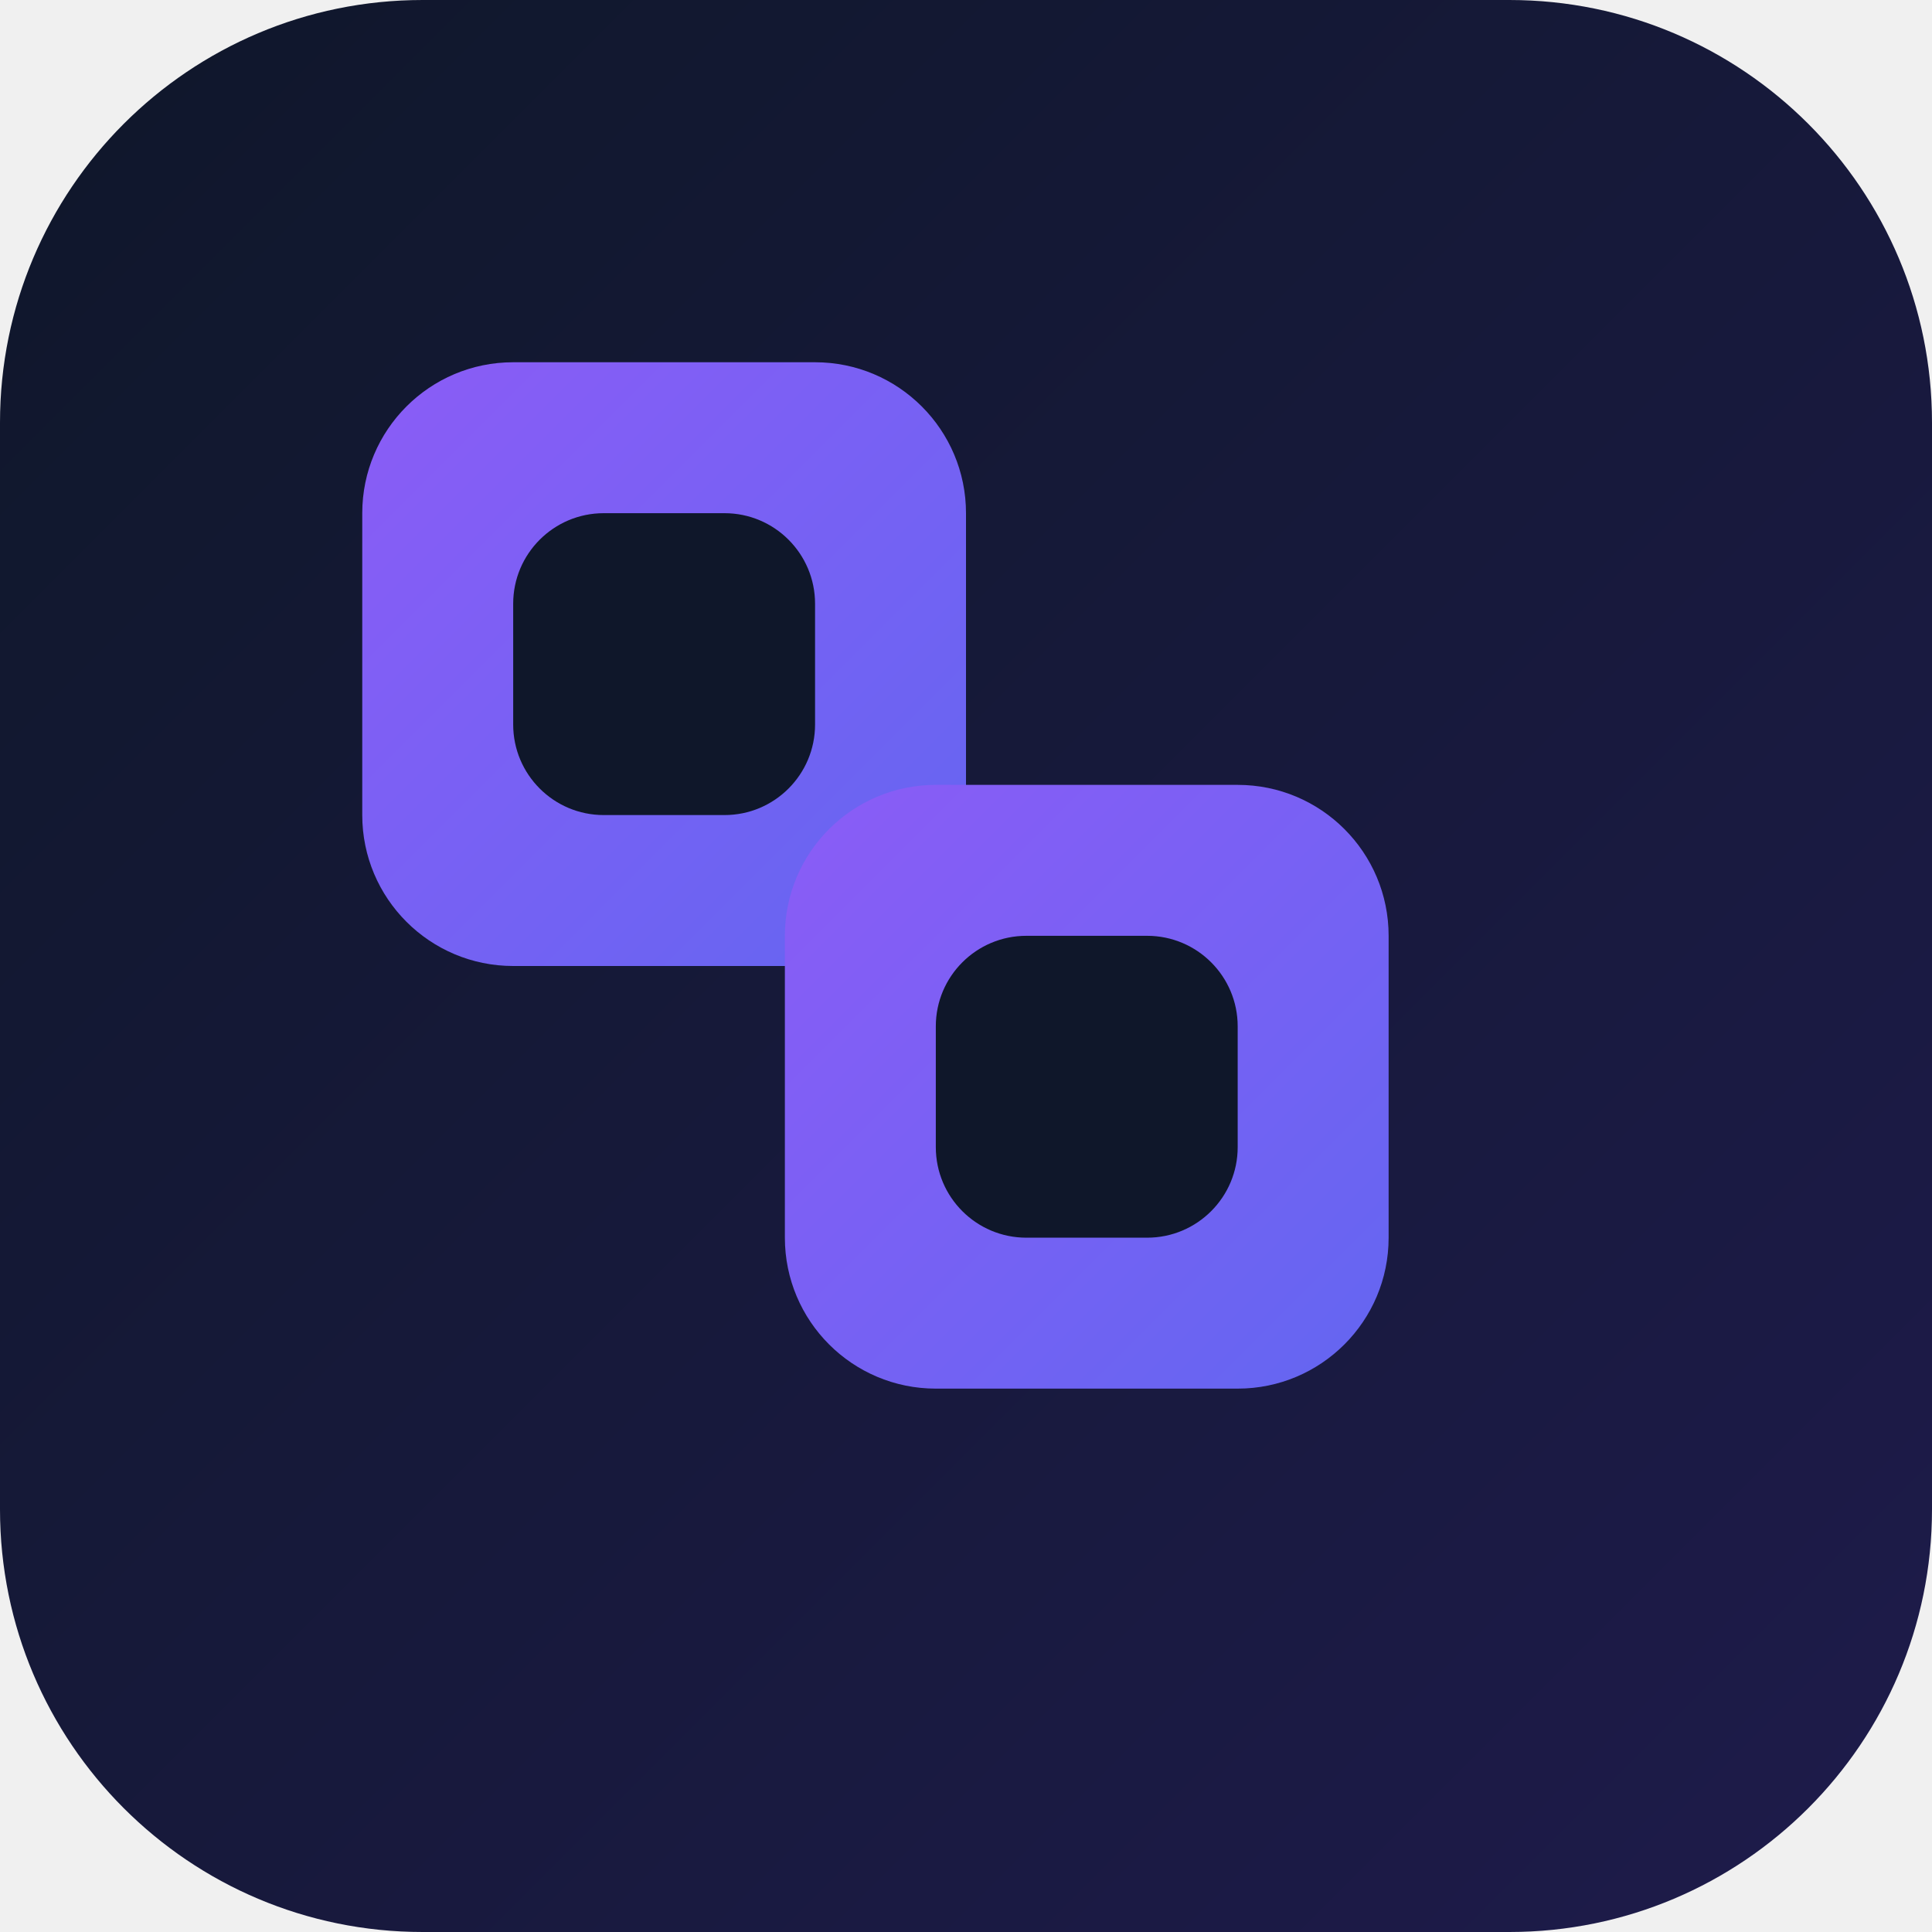
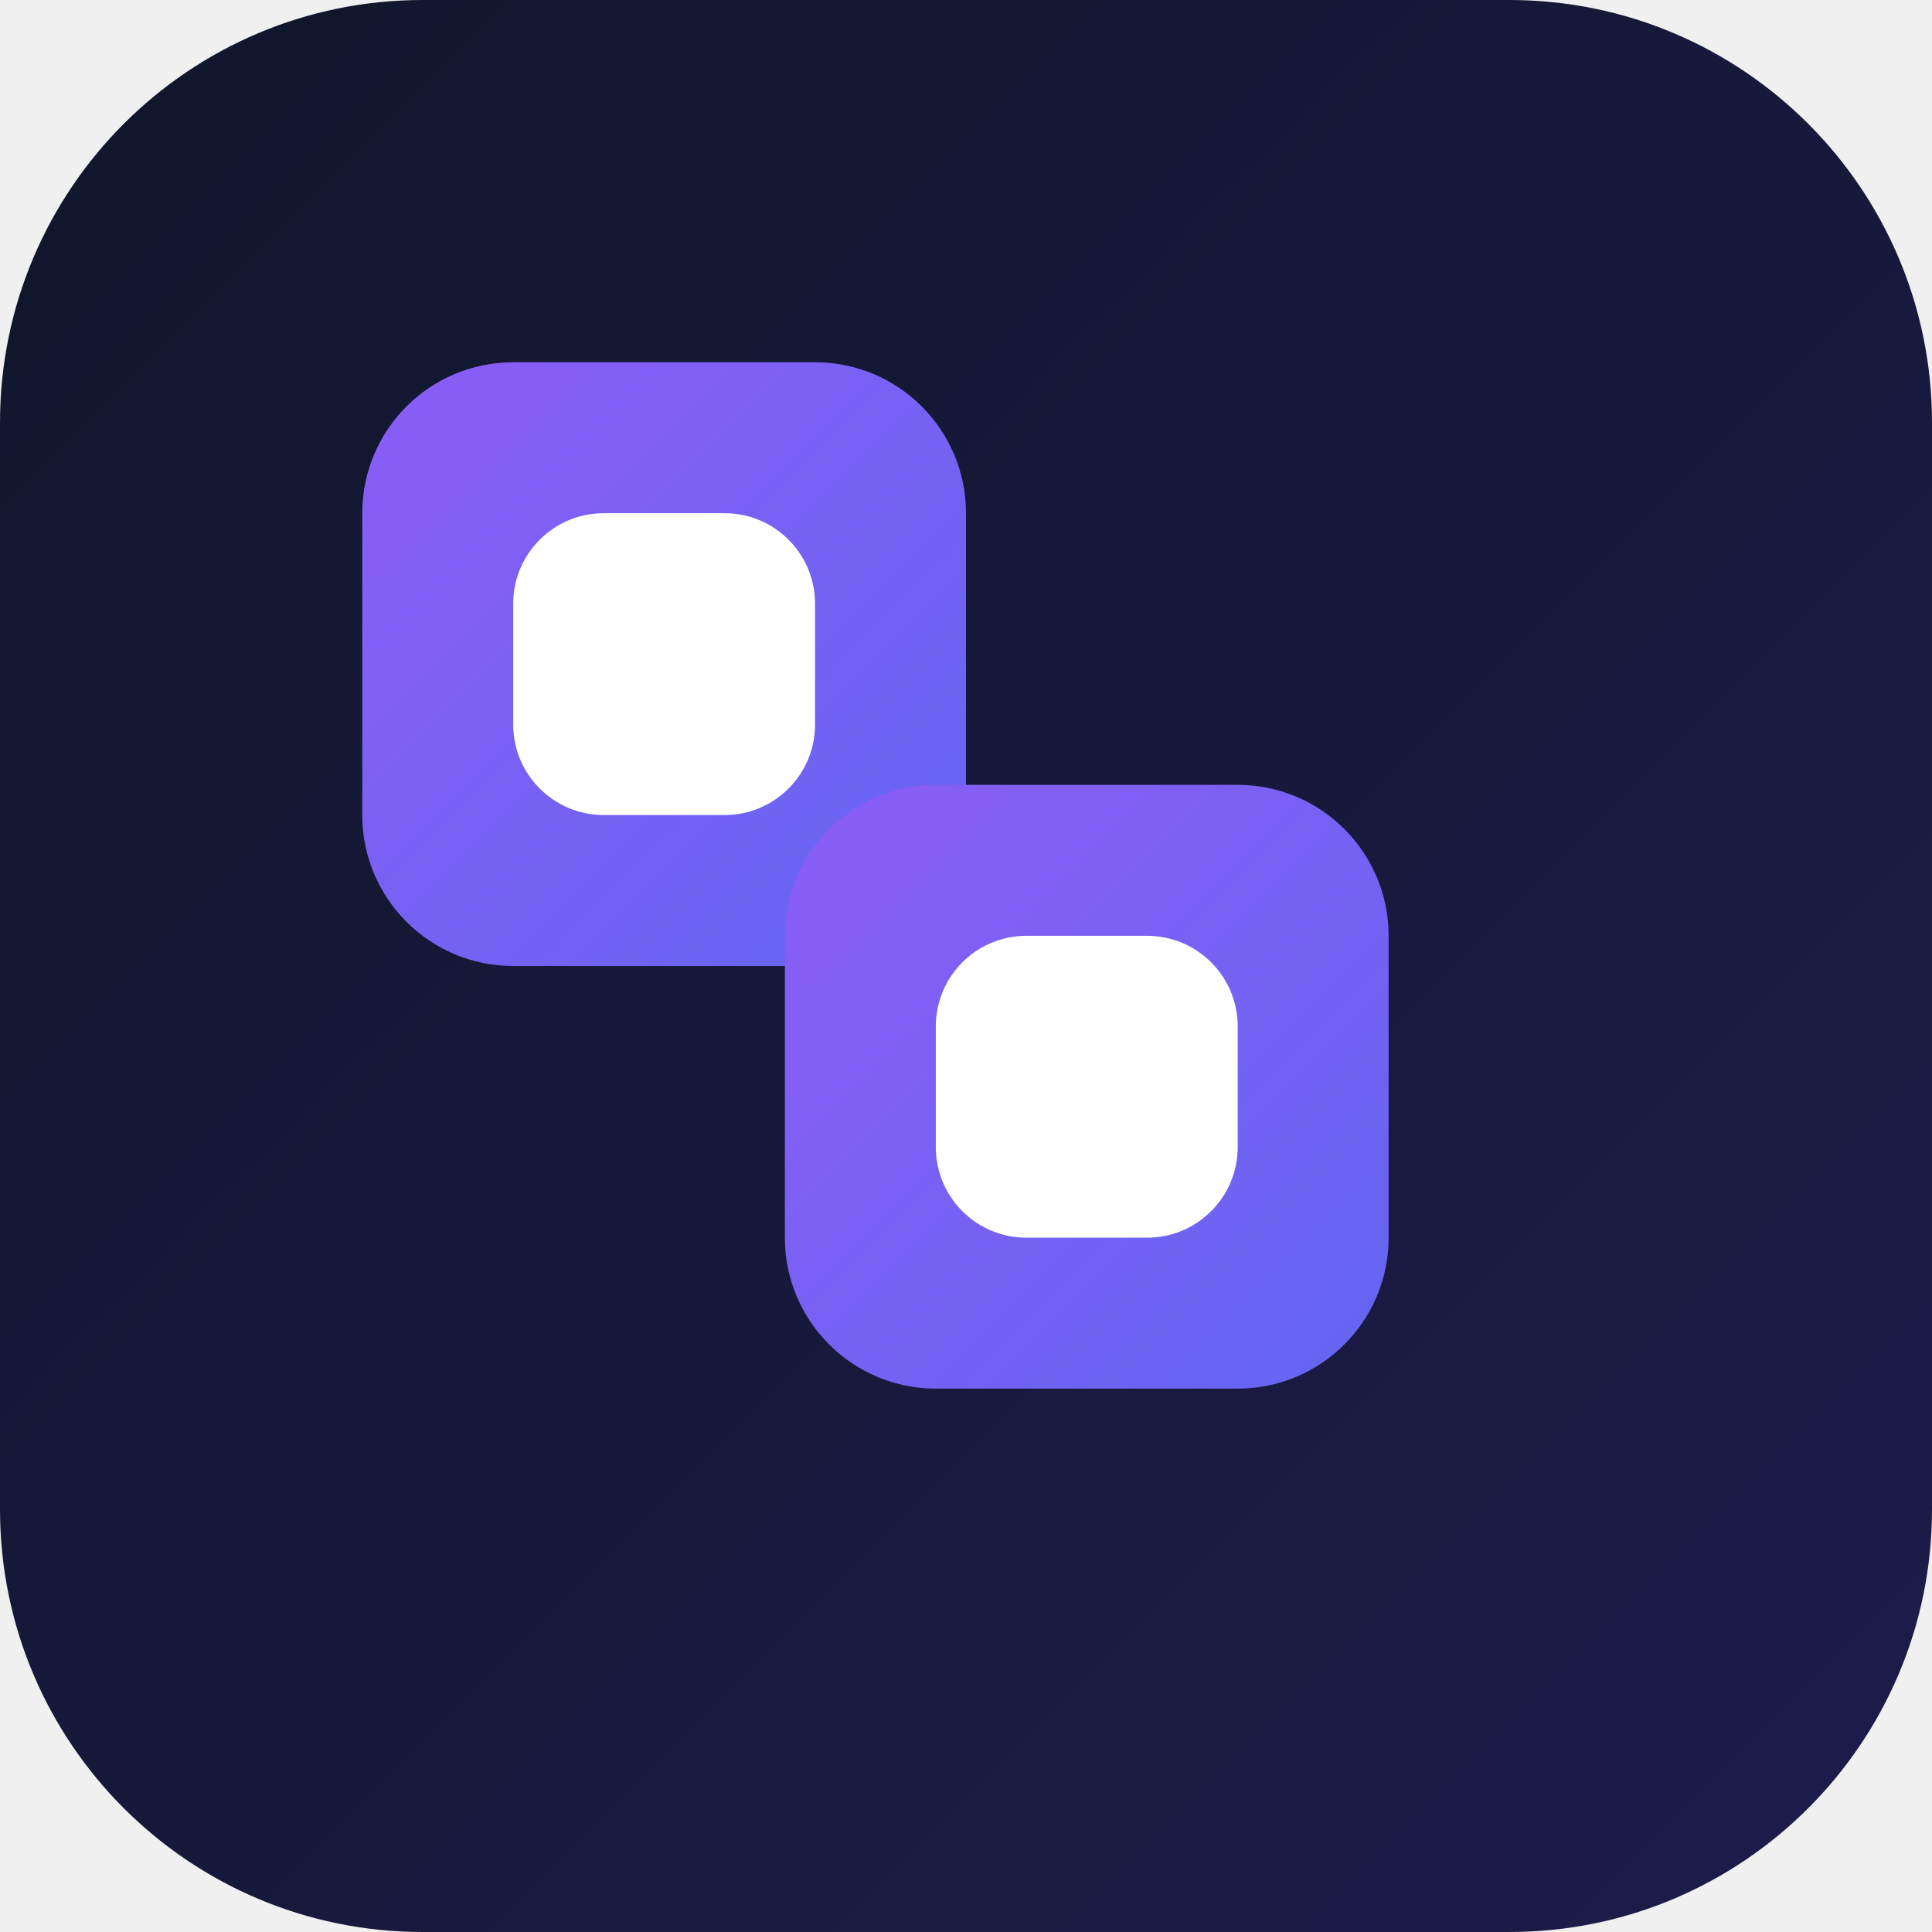
<svg xmlns="http://www.w3.org/2000/svg" viewBox="0 0 64 64" width="64" height="64">
  <defs>
    <linearGradient id="bgGrad" x1="0%" y1="0%" x2="100%" y2="100%">
      <stop offset="0%" style="stop-color:#0f172a" />
      <stop offset="100%" style="stop-color:#1e1b4b" />
    </linearGradient>
    <linearGradient id="iconGrad" x1="0%" y1="0%" x2="100%" y2="100%">
      <stop offset="0%" style="stop-color:#8b5cf6" />
      <stop offset="100%" style="stop-color:#6366f1" />
    </linearGradient>
  </defs>
  <rect width="64" height="64" rx="14" fill="url(#bgGrad)" />
  <g transform="translate(10, 10)">
    <rect x="2" y="2" width="20" height="20" rx="5" fill="url(#iconGrad)" />
-     <rect x="7" y="7" width="10" height="10" rx="3" fill="#0f172a" />
+     <rect x="7" y="7" width="10" height="10" rx="3" fill="#ffffff" />
    <rect x="16" y="16" width="20" height="20" rx="5" fill="url(#iconGrad)" />
-     <rect x="21" y="21" width="10" height="10" rx="3" fill="#0f172a" />
+     <rect x="21" y="21" width="10" height="10" rx="3" fill="#ffffff" />
  </g>
</svg>
